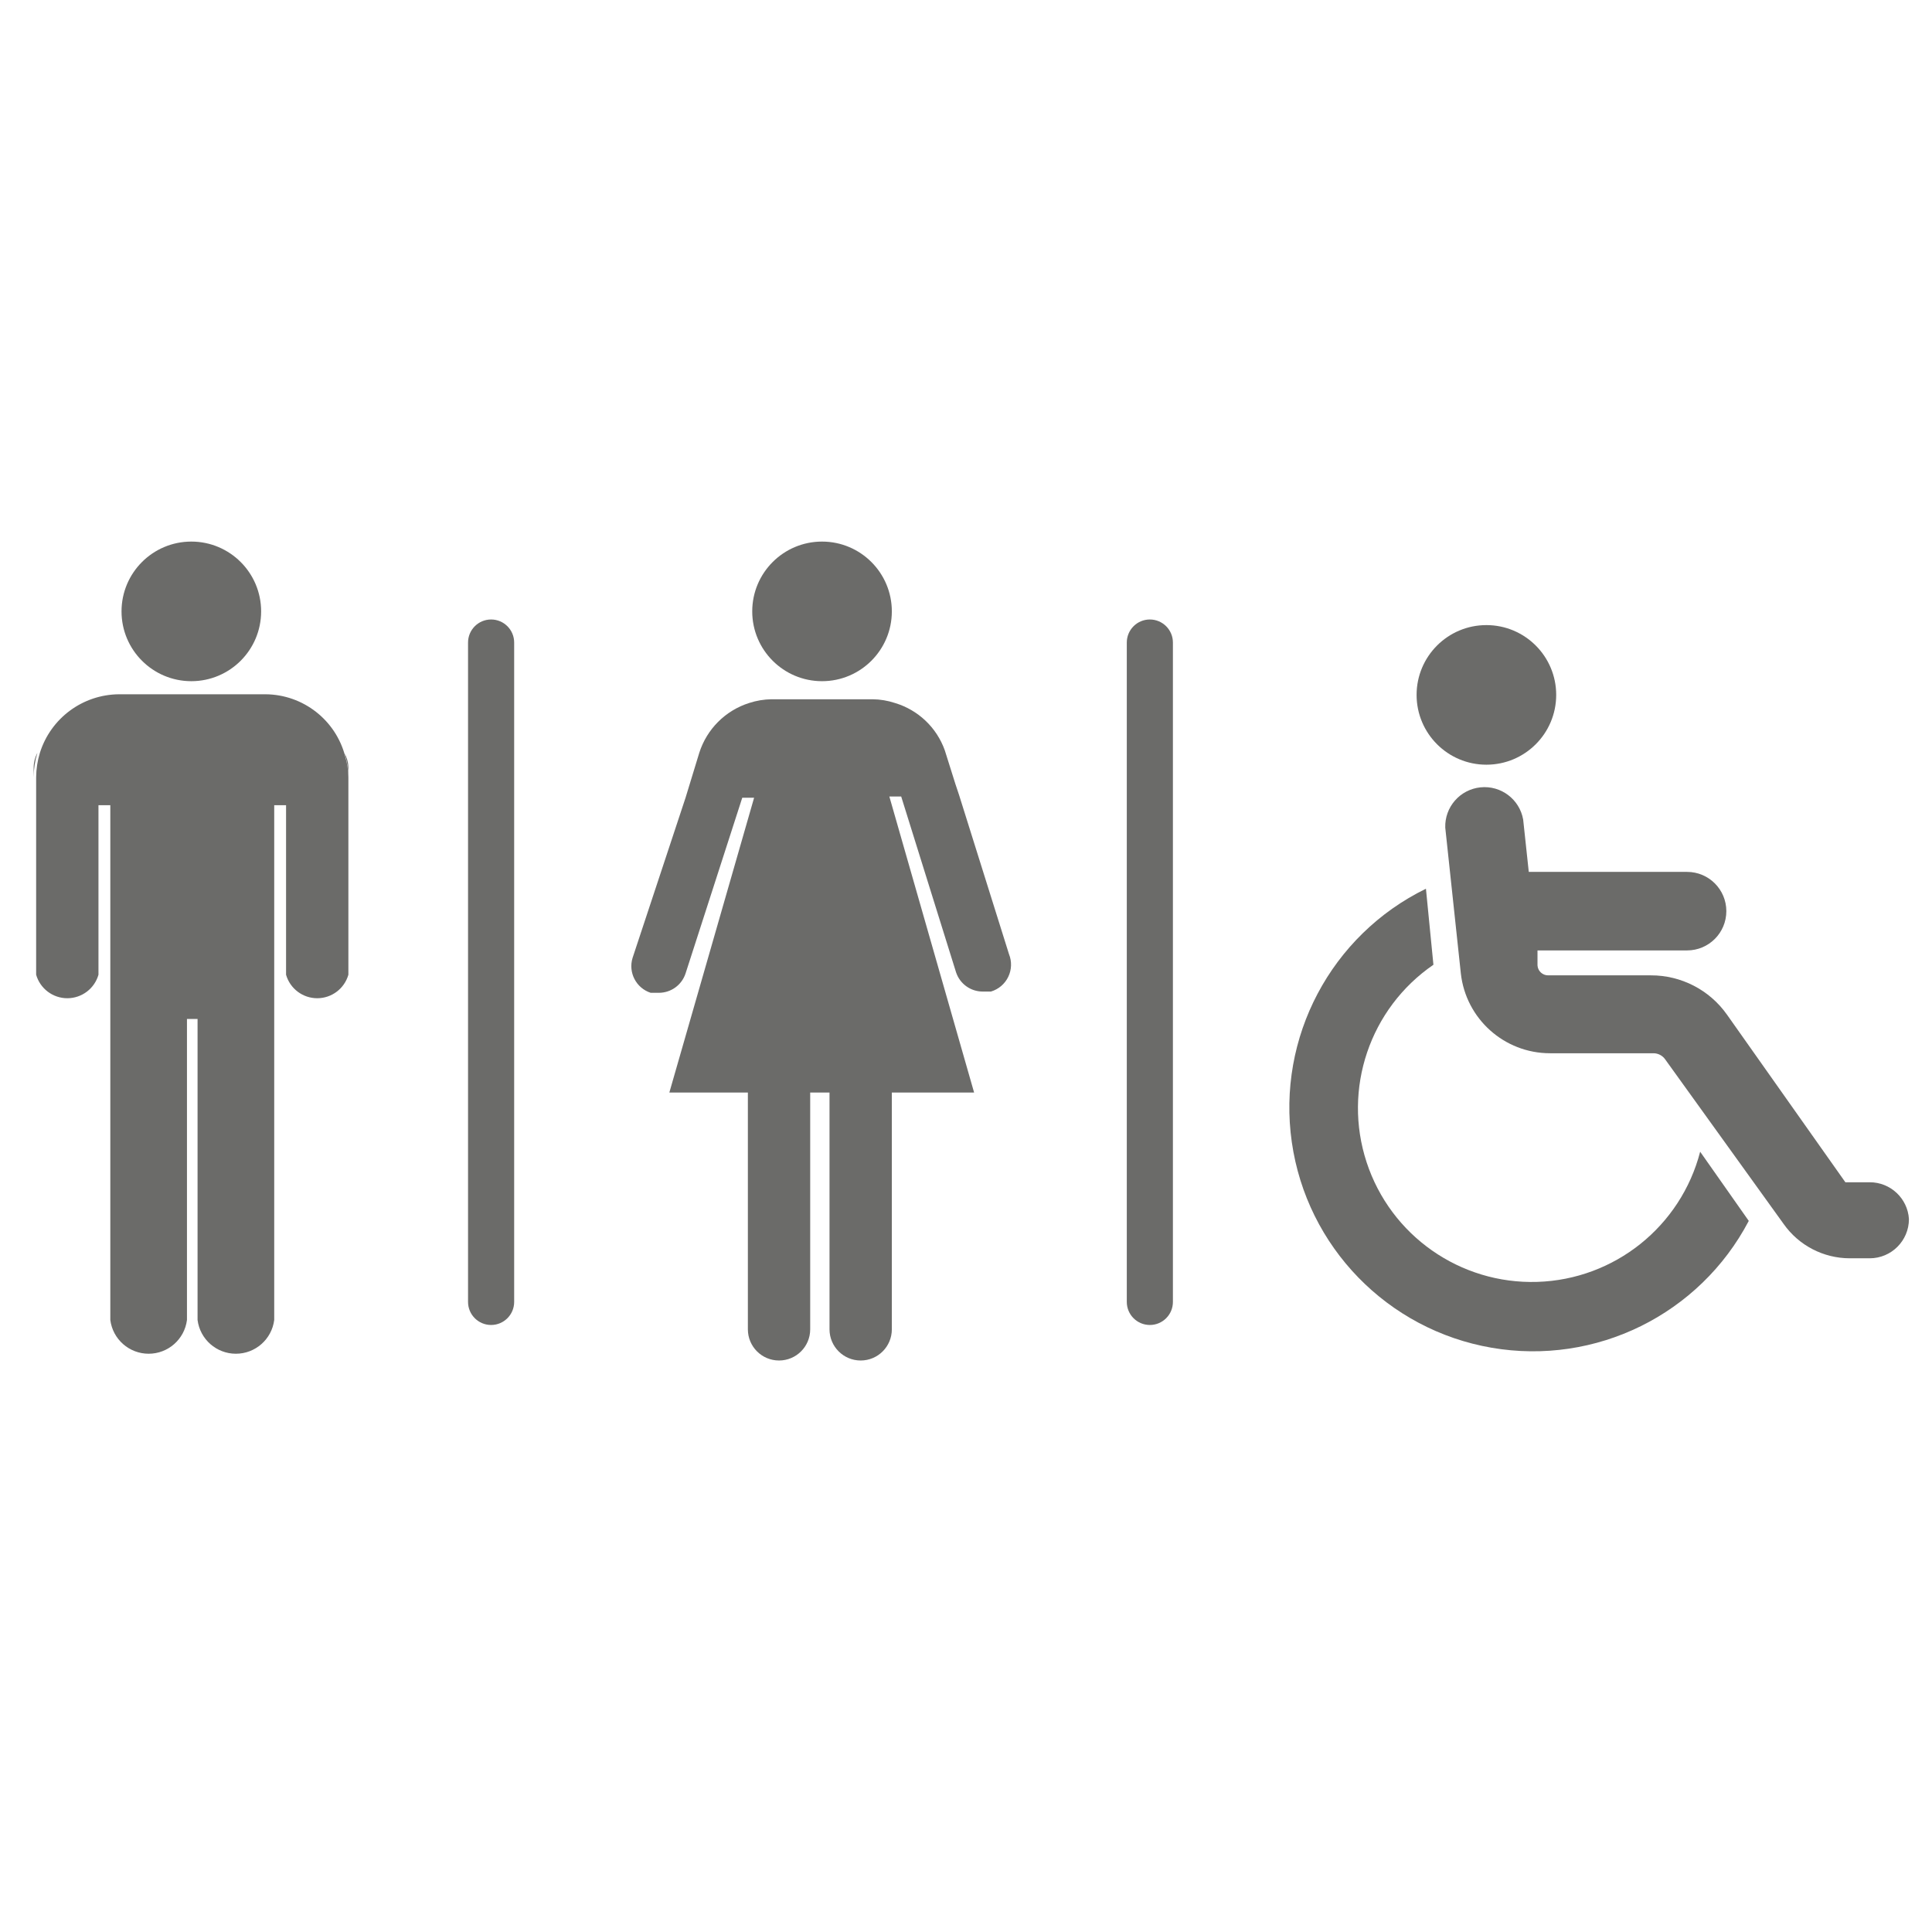
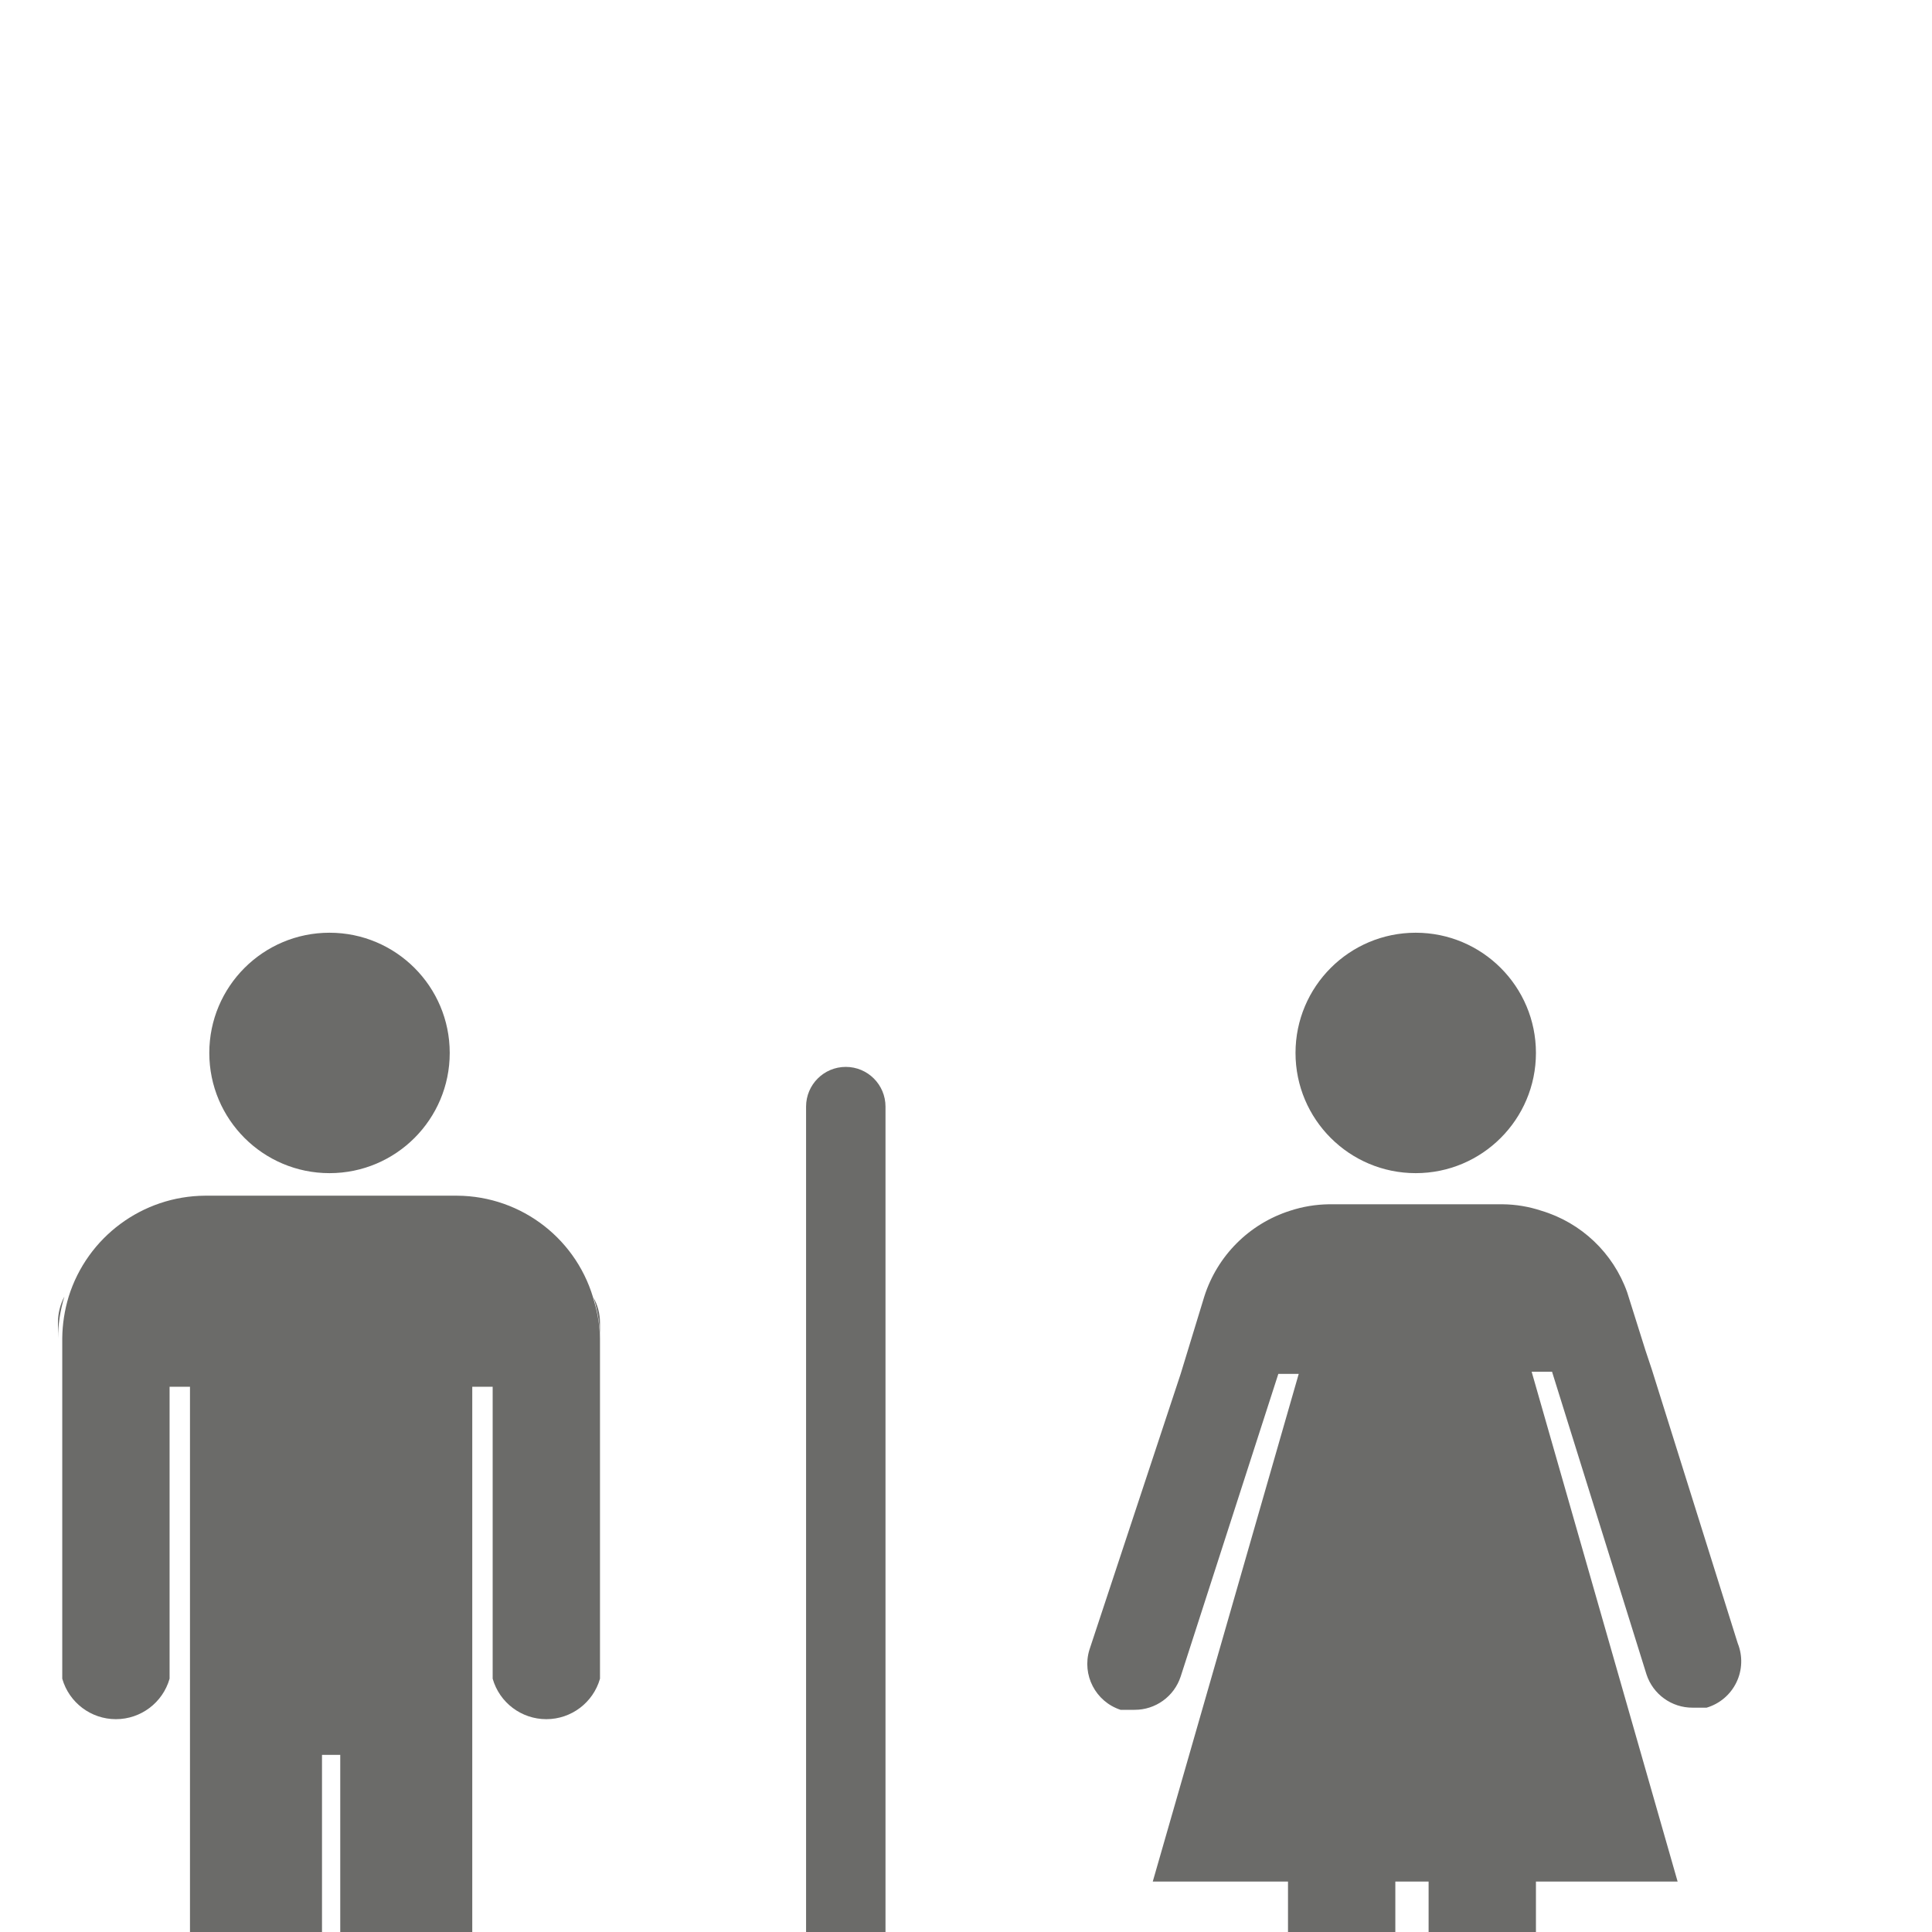
- <svg xmlns="http://www.w3.org/2000/svg" id="Layer_2" data-name="Layer 2" width="18" height="18" viewBox="0 0 31 31">
+ <svg xmlns="http://www.w3.org/2000/svg" id="Layer_2" data-name="Layer 2" width="18" height="18" viewBox="0 0 18 18">
  <path d="M5.59,12.47v3.17a.52.52,0,0,1-1,0V12.92H4.4v8.26a.62.62,0,0,1-1.23,0V16.35H3v4.83a.62.62,0,0,1-1.23,0V12.92H1.58v2.72a.52.52,0,0,1-1,0V12.47a1.38,1.38,0,0,1,.06-.39h0a1.34,1.34,0,0,1,1.27-.94H4.26a1.33,1.33,0,0,1,1.28,1A1.3,1.3,0,0,1,5.59,12.47Z" style="fill: #6b6b69" />
  <path d="M5.59,12.32v.15a1.3,1.3,0,0,0-.06-.38A.48.48,0,0,1,5.59,12.32Z" style="fill: #6b6b69" />
  <path d="M.6,12.08a1.38,1.38,0,0,0-.06.39v-.15A.51.51,0,0,1,.6,12.08Z" style="fill: #6b6b69" />
  <circle cx="3.07" cy="9.81" r="1.12" style="fill: #6b6b69" />
  <circle cx="13.19" cy="9.81" r="1.12" style="fill: #6b6b69" />
  <circle cx="23.85" cy="11.15" r="1.12" style="fill: #6b6b69" />
  <path d="M15.9,15.91l-.13,0a.45.45,0,0,1-.43-.31l-.88-2.82h-.19l1.36,4.75H14.31v3.8a.49.49,0,1,1-1,0v-3.8H13v3.8a.49.49,0,1,1-1,0v-3.8H10.74L12.1,12.8h-.19L11,15.62a.45.45,0,0,1-.43.31l-.13,0a.45.45,0,0,1-.29-.56L11,12.8l.22-.72h0a1.23,1.23,0,0,1,.8-.8,1.21,1.21,0,0,1,.36-.06H14a1.18,1.18,0,0,1,.36.06,1.22,1.22,0,0,1,.8.76h0l.17.54.06.18v0l.8,2.55A.45.45,0,0,1,15.9,15.91Z" style="fill: #6b6b69" />
  <path d="M15.33,12.59l-.17-.54v0Z" style="fill: #6b6b69" />
  <path d="M30.63,19.56a.63.63,0,0,1-.63.63h-.32a1.3,1.3,0,0,1-1.06-.55L26.72,17a.23.23,0,0,0-.19-.1H24.87a1.44,1.44,0,0,1-1.43-1.28l-.25-2.34a.63.63,0,0,1,1.25-.13l.09.84h2.54a.63.63,0,0,1,0,1.26h-2.4l0,.24a.17.17,0,0,0,.17.16h1.65a1.49,1.49,0,0,1,1.22.63l1.9,2.69,0,0H30A.63.63,0,0,1,30.63,19.56Z" style="fill: #6b6b69" />
  <path d="M28.06,19.59a3.91,3.91,0,1,1-5.18-5.33L23,15.48a2.79,2.79,0,1,0,4.28,3Z" style="fill: #6b6b69" />
  <path d="M7.88,21.26a.37.37,0,0,1-.37-.37V10.31a.37.37,0,0,1,.74,0V20.89A.37.37,0,0,1,7.88,21.26Z" style="fill: #6b6b69" />
  <path d="M18.45,21.26a.37.37,0,0,1-.37-.37V10.31a.37.37,0,0,1,.74,0V20.89A.37.37,0,0,1,18.45,21.26Z" style="fill: #6b6b69" />
</svg>
